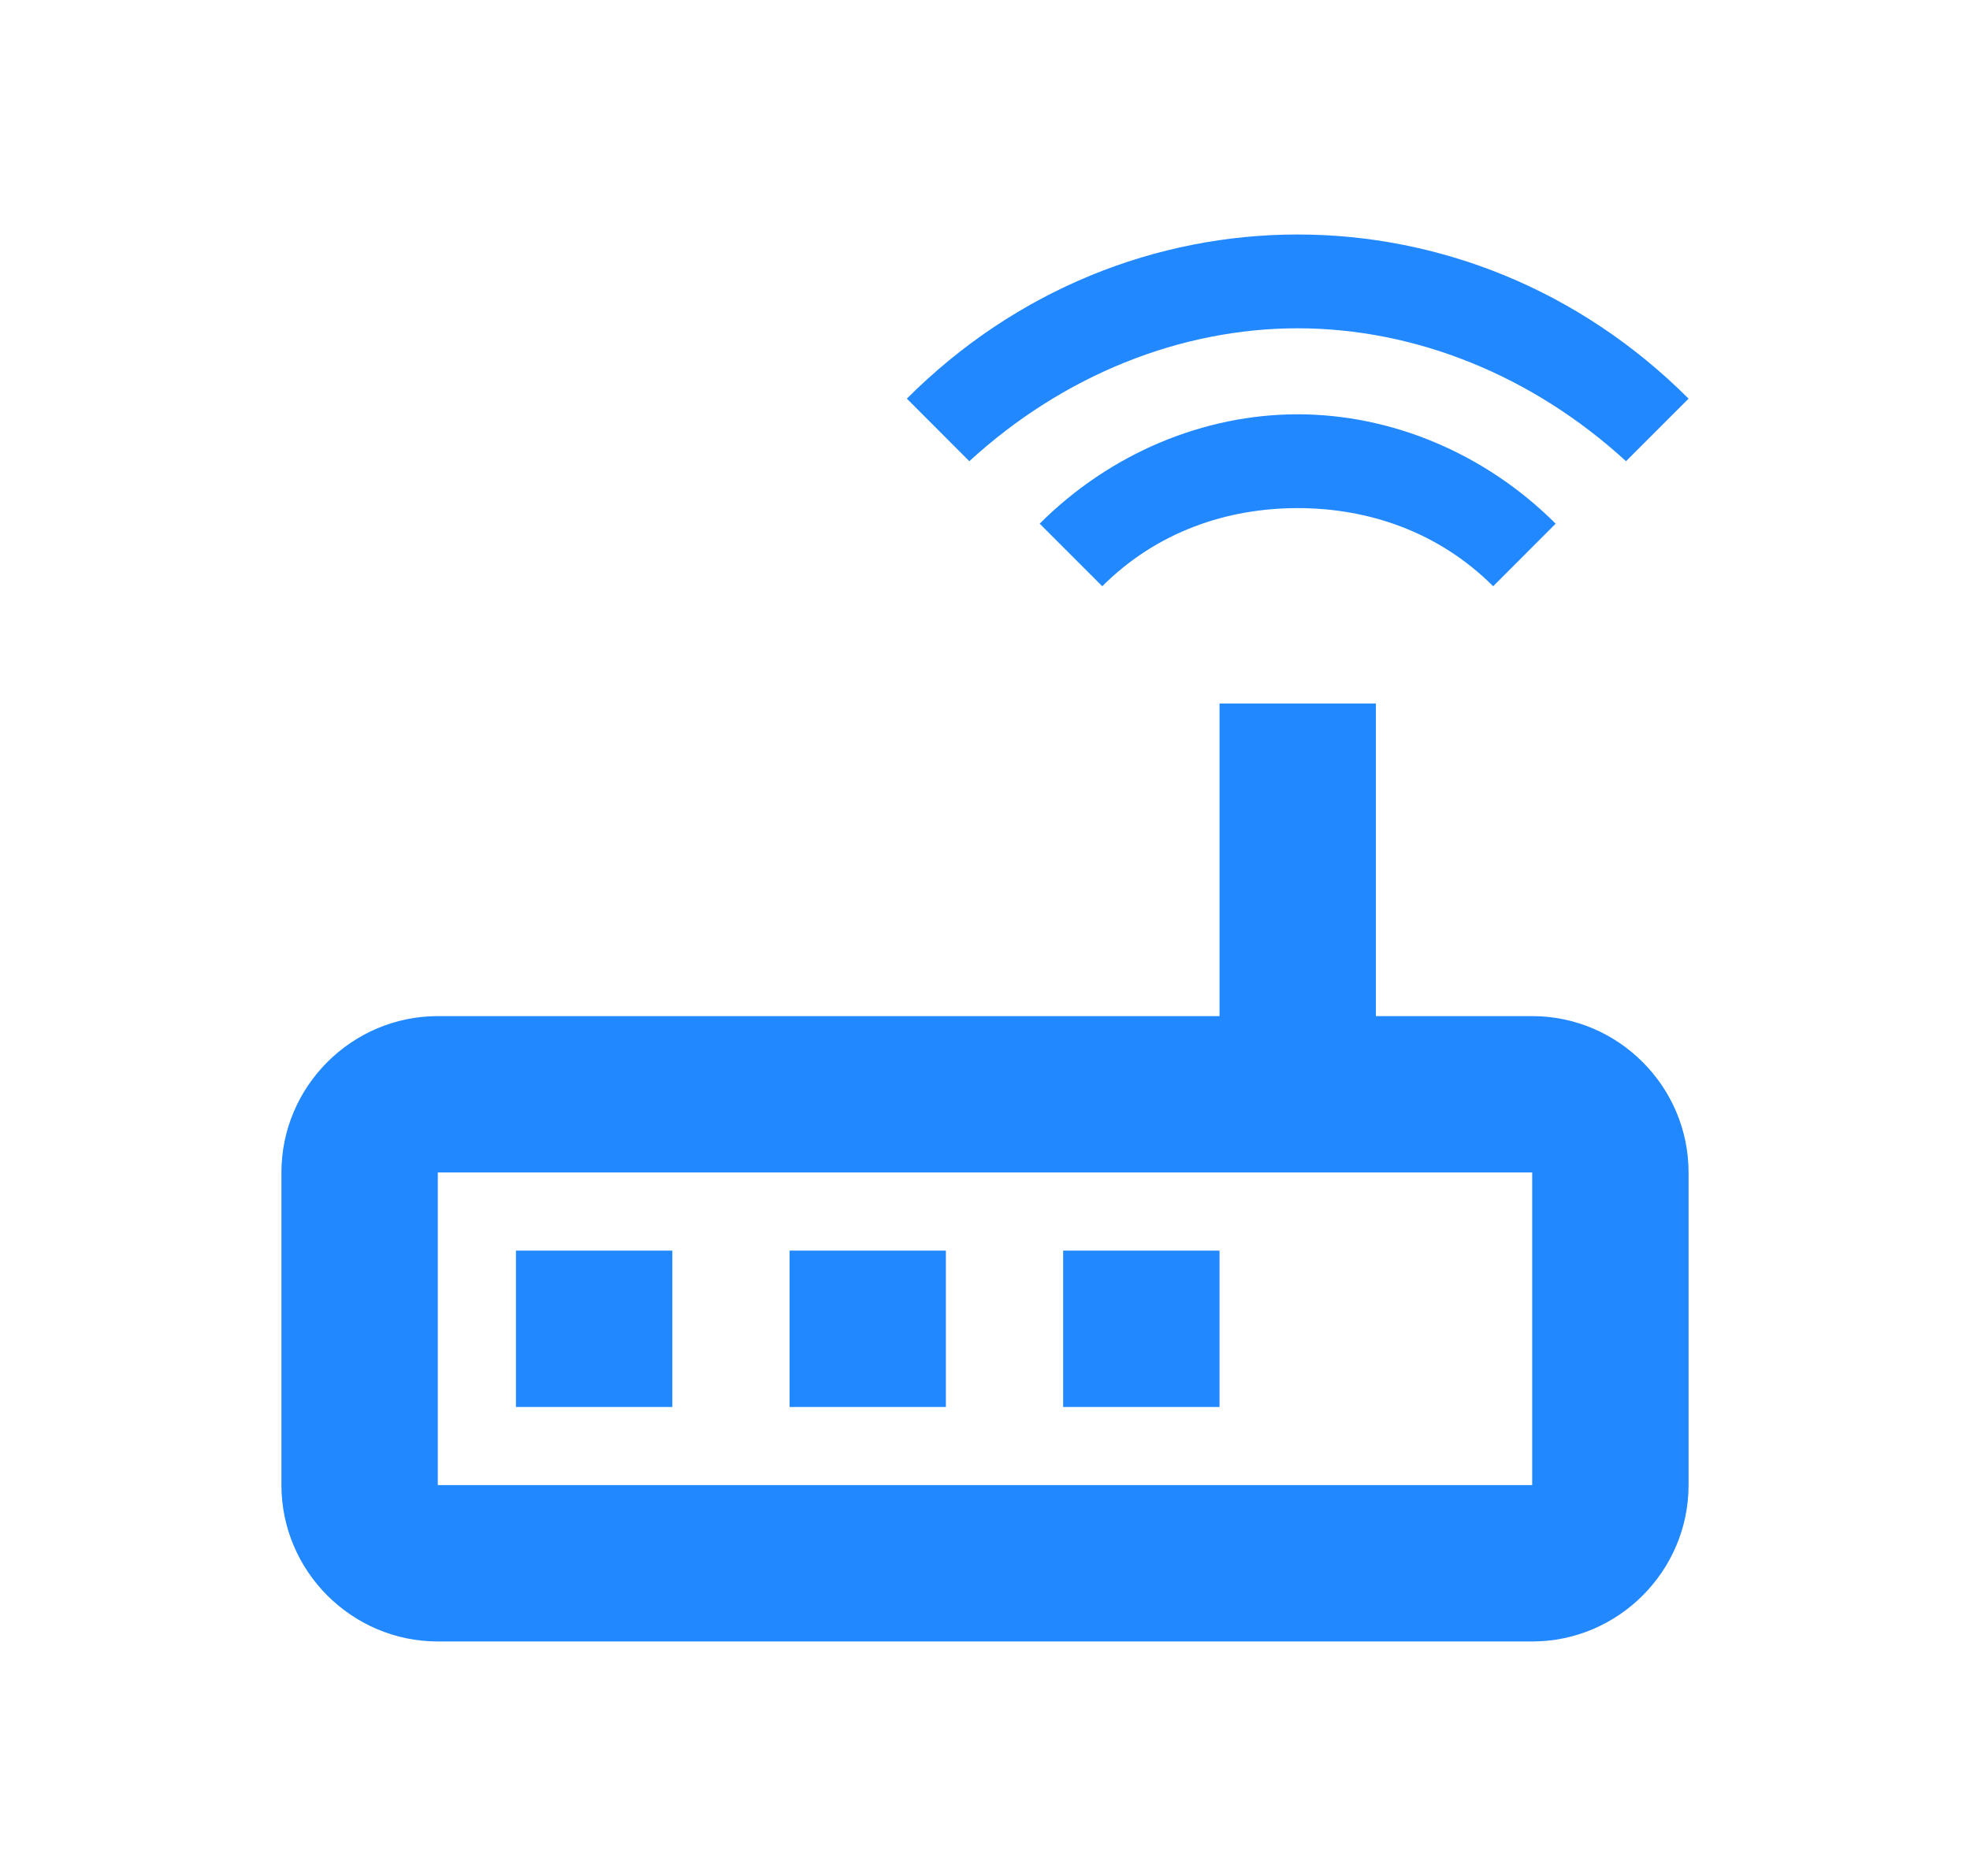
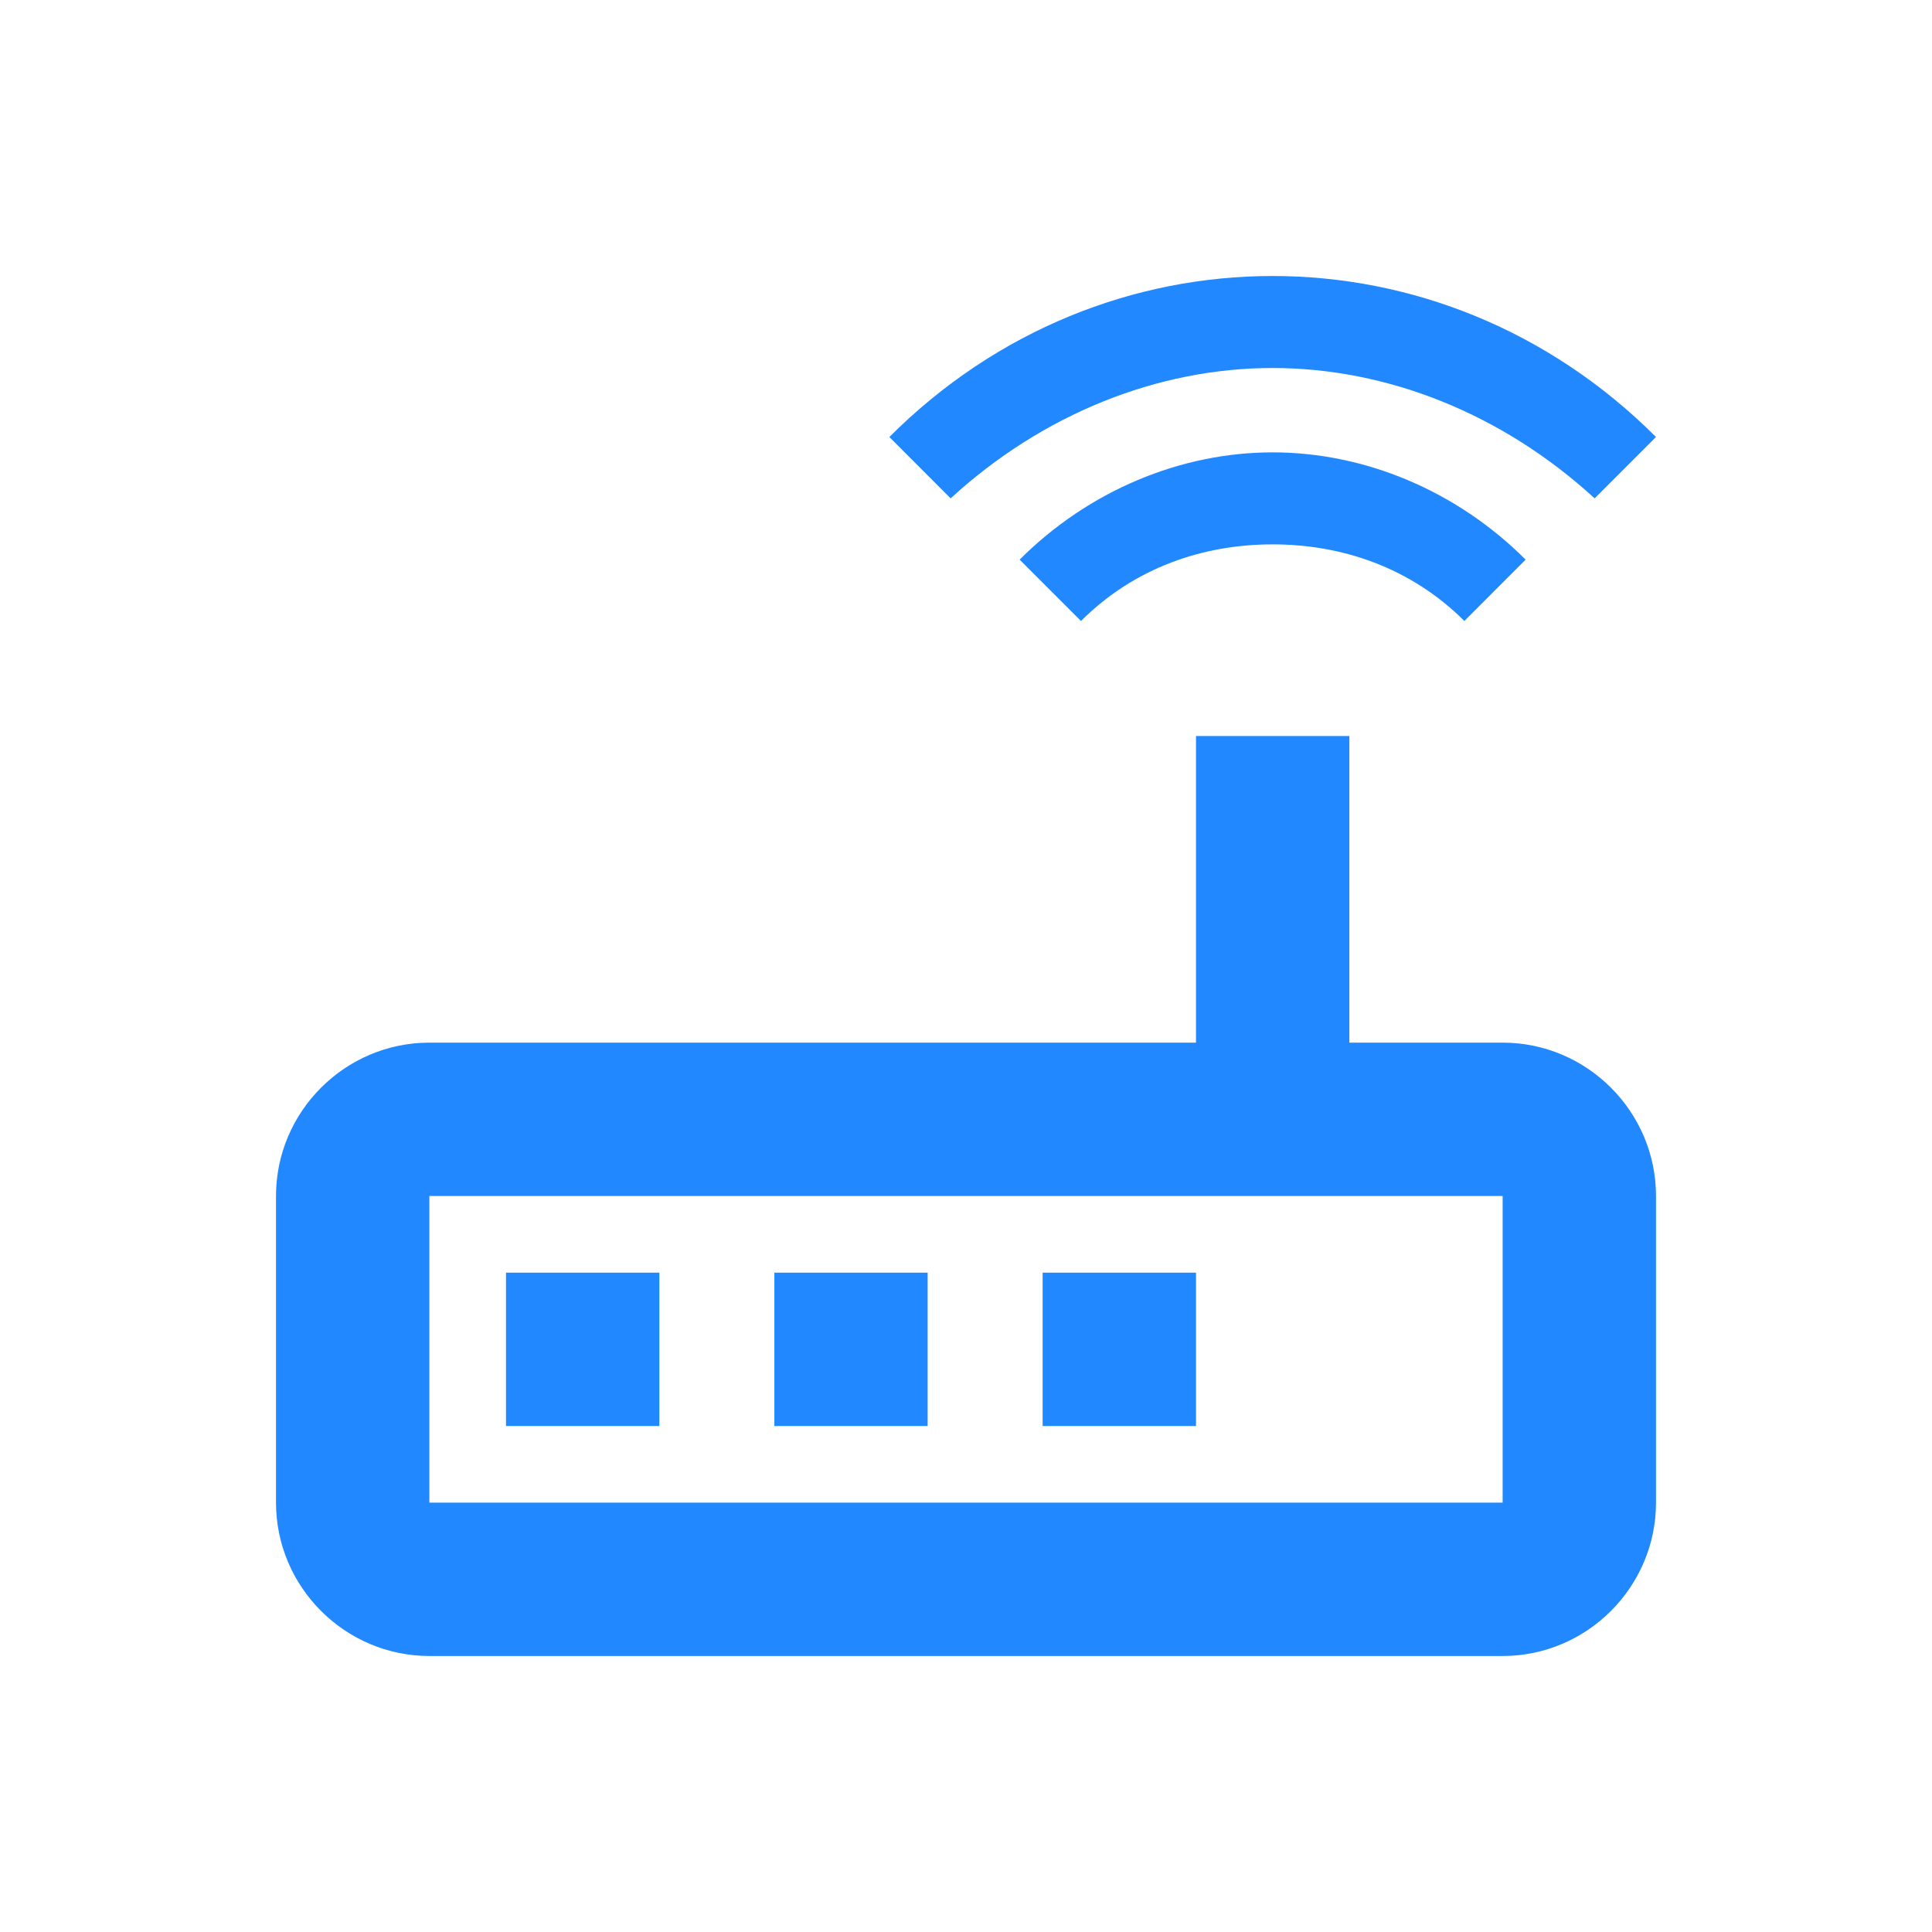
- <svg xmlns="http://www.w3.org/2000/svg" width="21" height="20" viewBox="0 0 21 20" fill="none">
+ <svg xmlns="http://www.w3.org/2000/svg" width="20" height="20" viewBox="0 0 21 20" fill="none">
  <path d="M13.833 3.5C15.083 3.5 16.333 4 17.333 4.917L18 4.25C16.833 3.083 15.333 2.5 13.833 2.5C12.333 2.5 10.833 3.083 9.667 4.25L10.333 4.917C11.333 4 12.583 3.5 13.833 3.5ZM11.083 5.583L11.75 6.25C12.333 5.667 13.083 5.417 13.833 5.417C14.583 5.417 15.333 5.667 15.917 6.25L16.583 5.583C15.833 4.833 14.833 4.417 13.833 4.417C12.833 4.417 11.833 4.833 11.083 5.583ZM16.333 10.833H14.667V7.5H13V10.833H4.667C3.75 10.833 3 11.583 3 12.5V15.833C3 16.75 3.75 17.5 4.667 17.5H16.333C17.25 17.5 18 16.75 18 15.833V12.5C18 11.583 17.25 10.833 16.333 10.833ZM16.333 15.833H4.667V12.5H16.333V15.833ZM5.5 13.333H7.167V15H5.5V13.333ZM8.417 13.333H10.083V15H8.417V13.333ZM11.333 13.333H13V15H11.333V13.333Z" fill="#2188FF" />
</svg>
